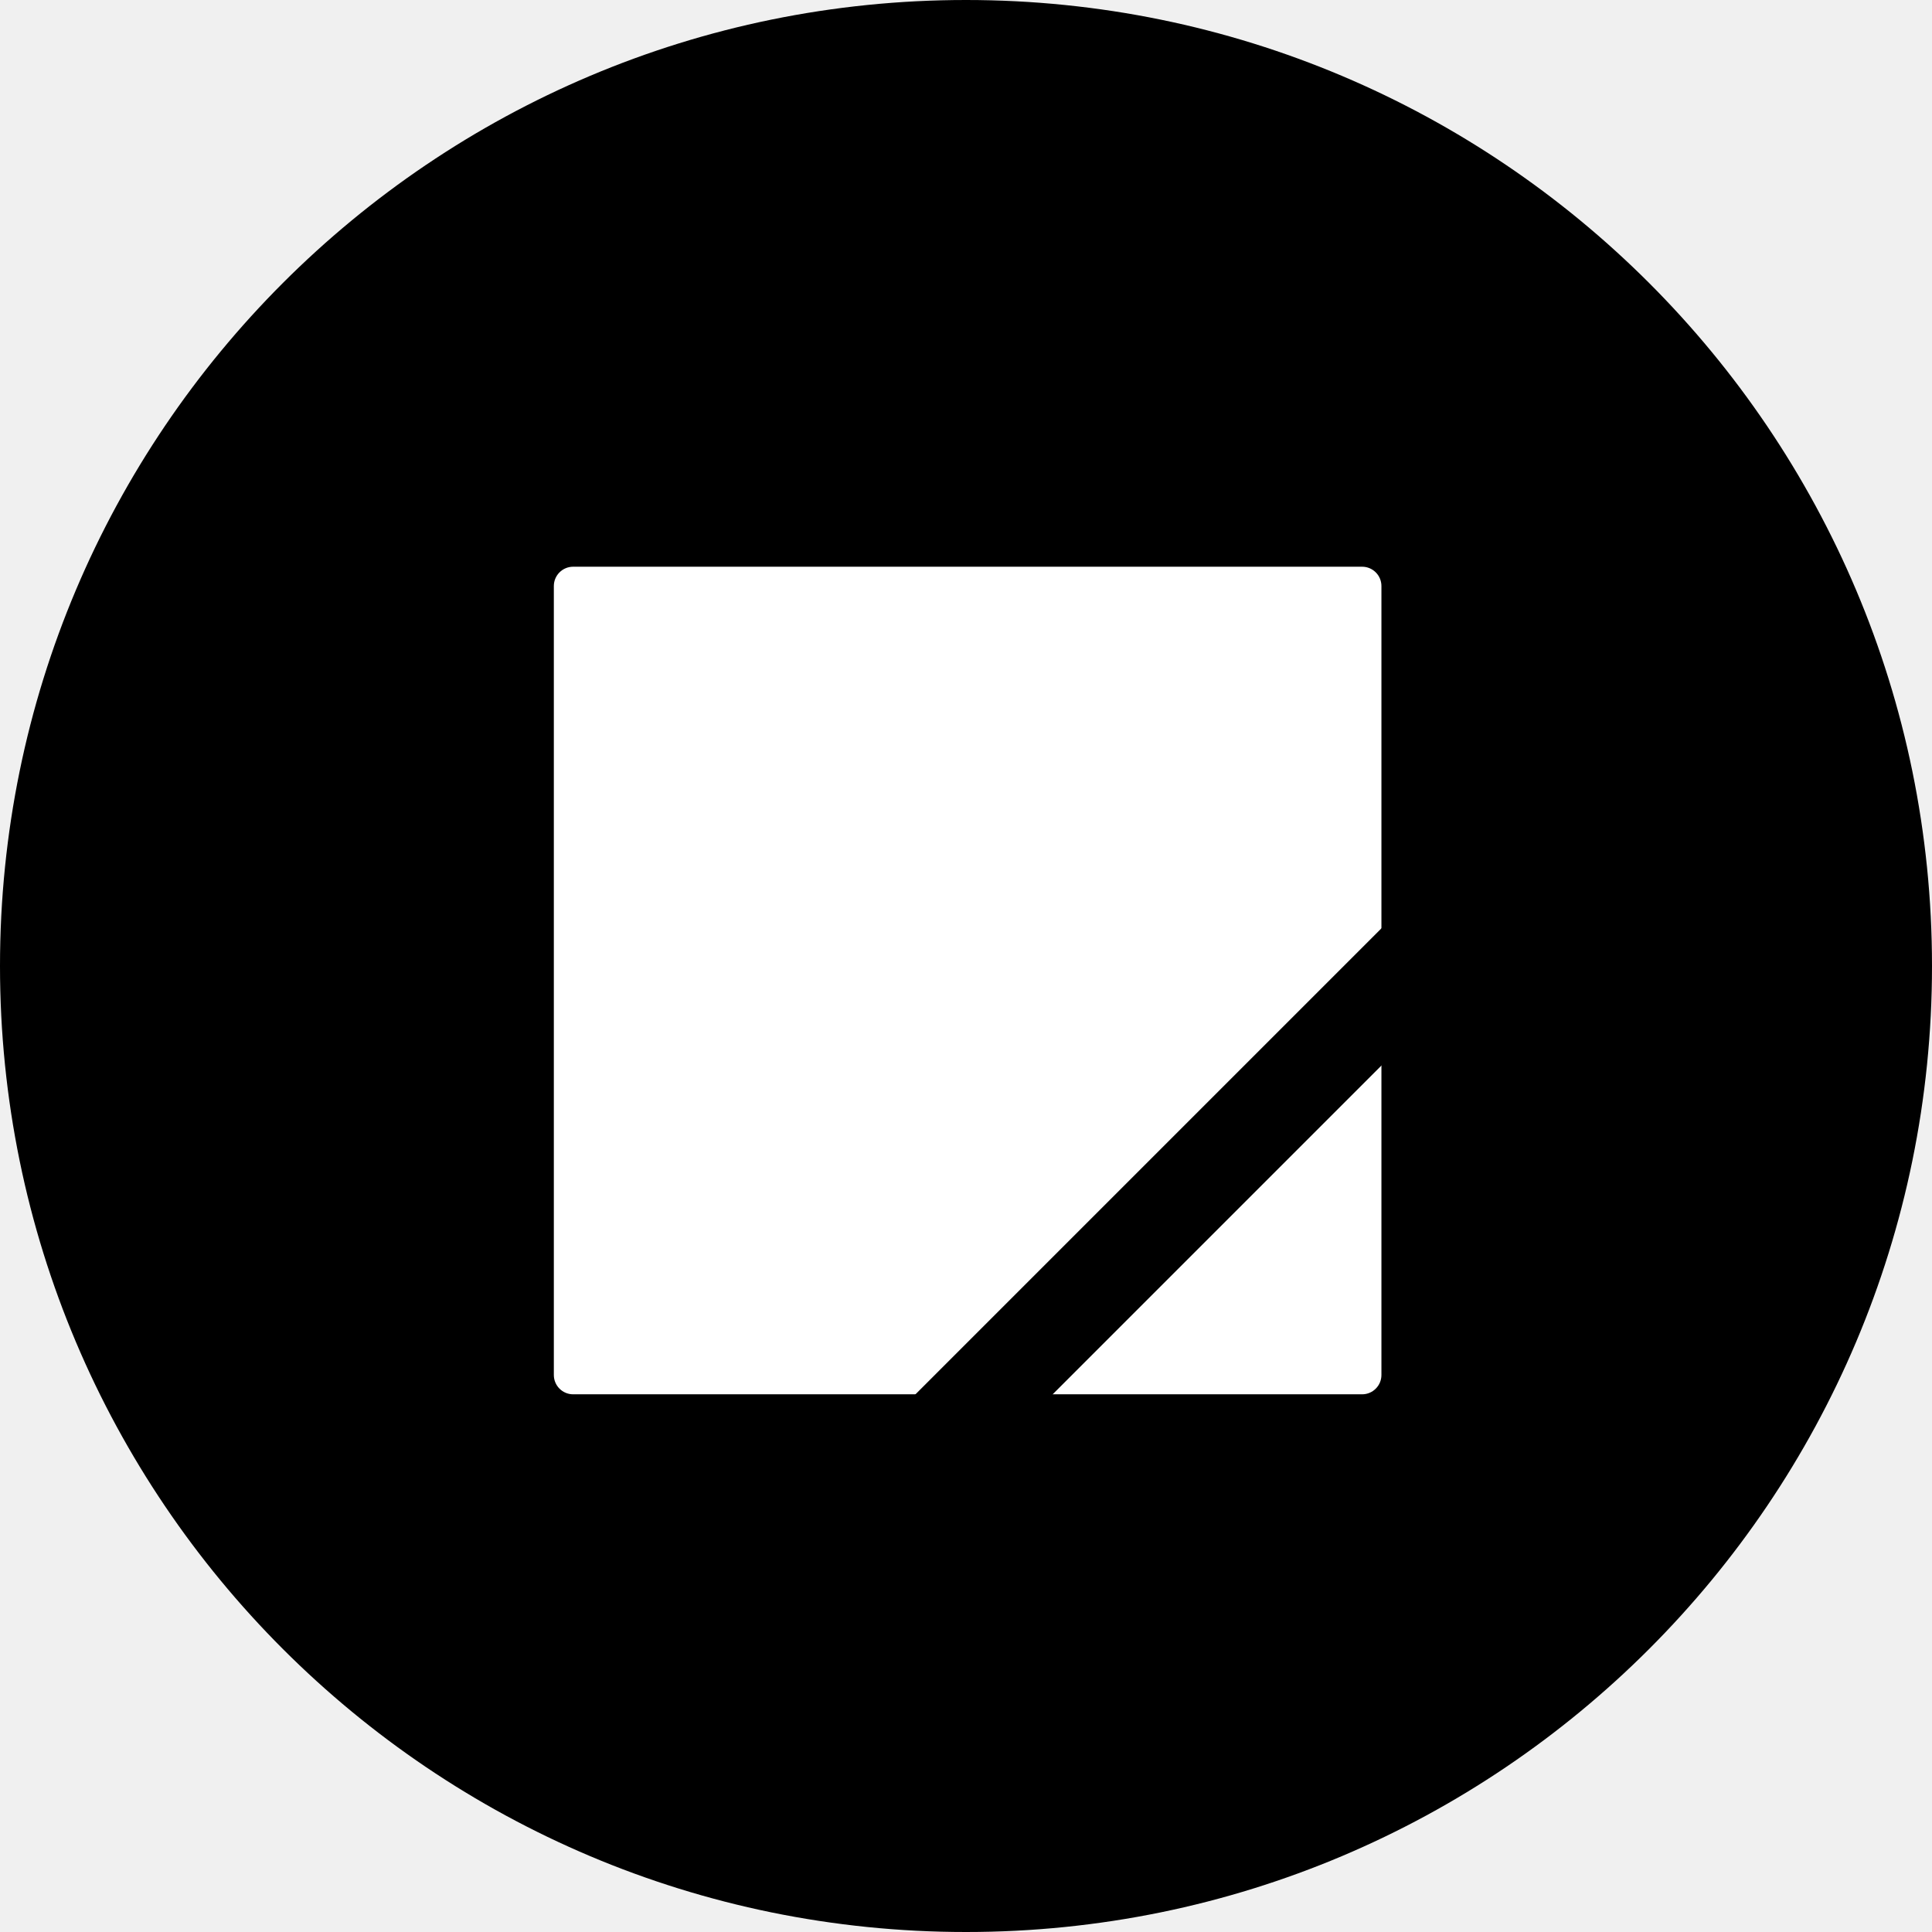
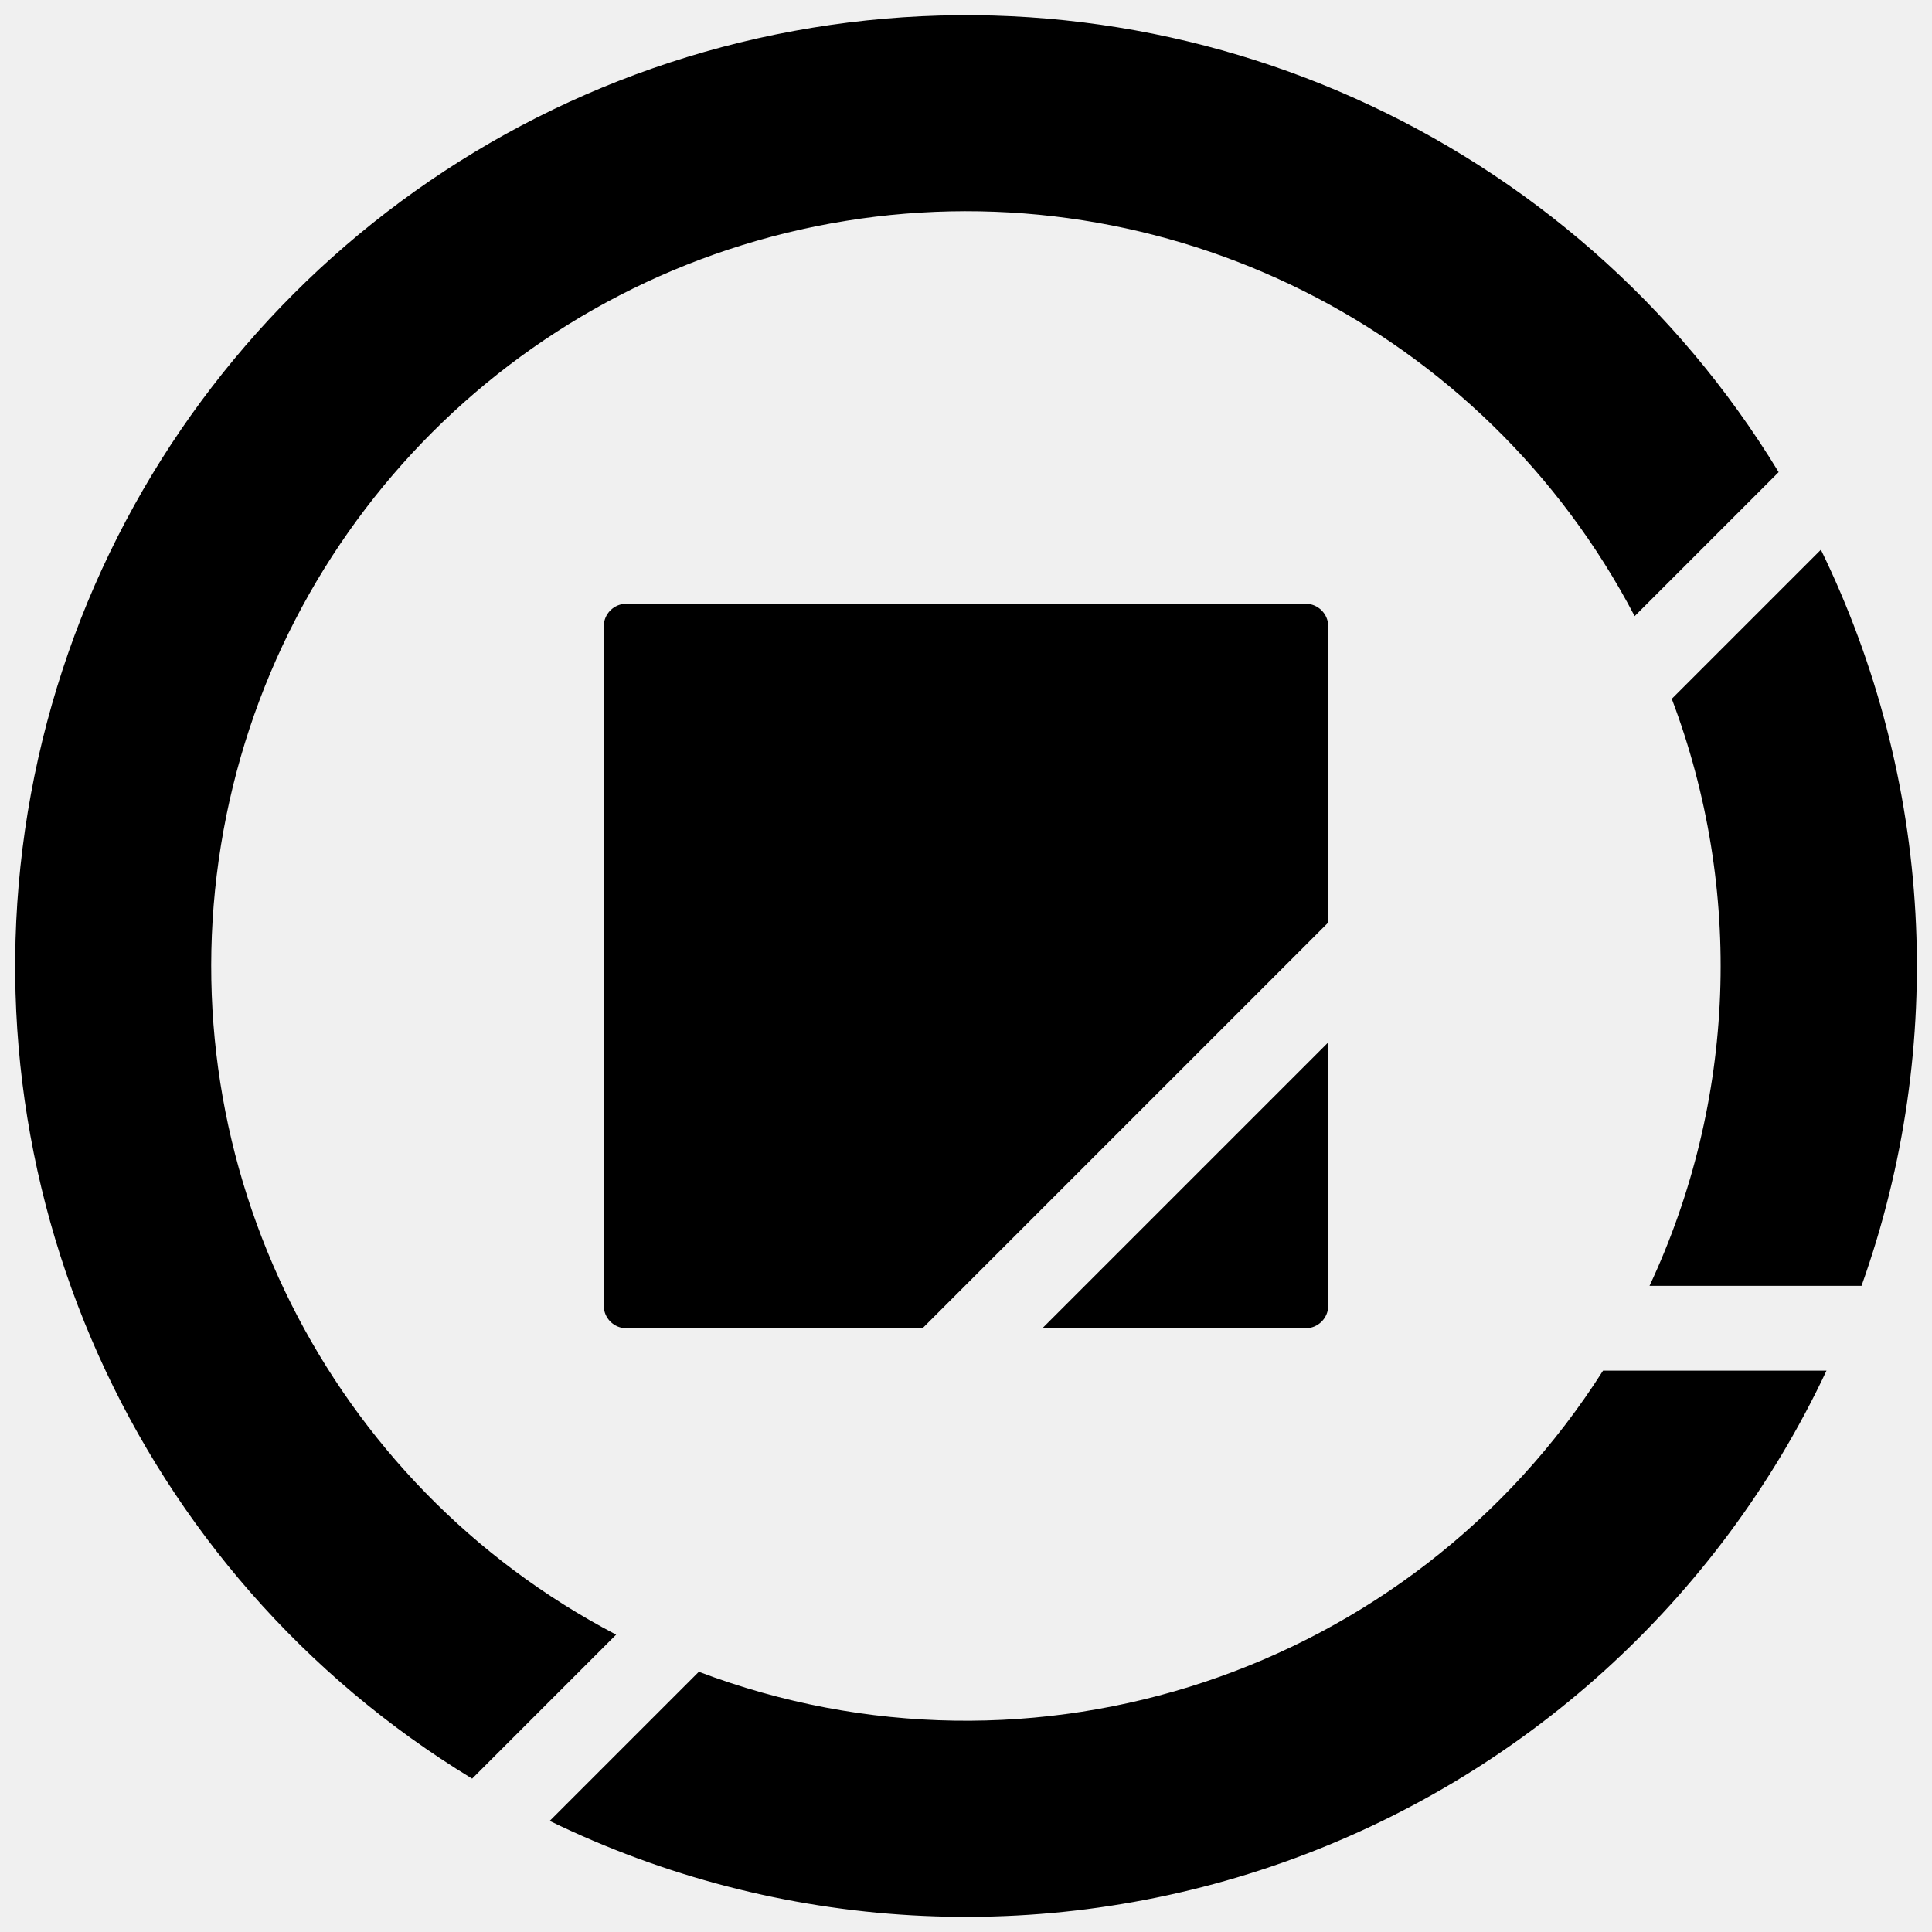
- <svg xmlns="http://www.w3.org/2000/svg" width="300" height="300" viewBox="0 0 300 300" fill="none">
-   <circle cx="150" cy="150" r="150" fill="black" />
-   <rect x="86" y="88" width="128.507" height="128.507" rx="3" fill="white" />
-   <rect x="223.688" y="134.972" width="15.066" height="132.052" transform="rotate(45 223.688 134.972)" fill="black" />
+ <svg xmlns="http://www.w3.org/2000/svg" width="256" height="256" viewBox="0 0 256 256">
+   <path fill="#000" fill-rule="evenodd" d="M62.56 235.68A126 126 0 1 1 235.68 62.56L216.6 81.64A100 100 0 1 0 81.64 216.6ZM241.28 72.84A126 126 0 0 1 246.66 170.38L218.57 170.38A100 100 0 0 0 221.52 92.6ZM242.02 181.62A126 126 0 0 1 72.84 241.28L92.6 221.52A100 100 0 0 0 212.41 181.62ZM83 80L173 80A3 3 0 0 1 176 83L176 122.24L122.24 176L83 176A3 3 0 0 1 80 173L80 83A3 3 0 0 1 83 80ZM176 138.12L176 173A3 3 0 0 1 173 176L138.12 176L176 138.12Z" />
</svg>
